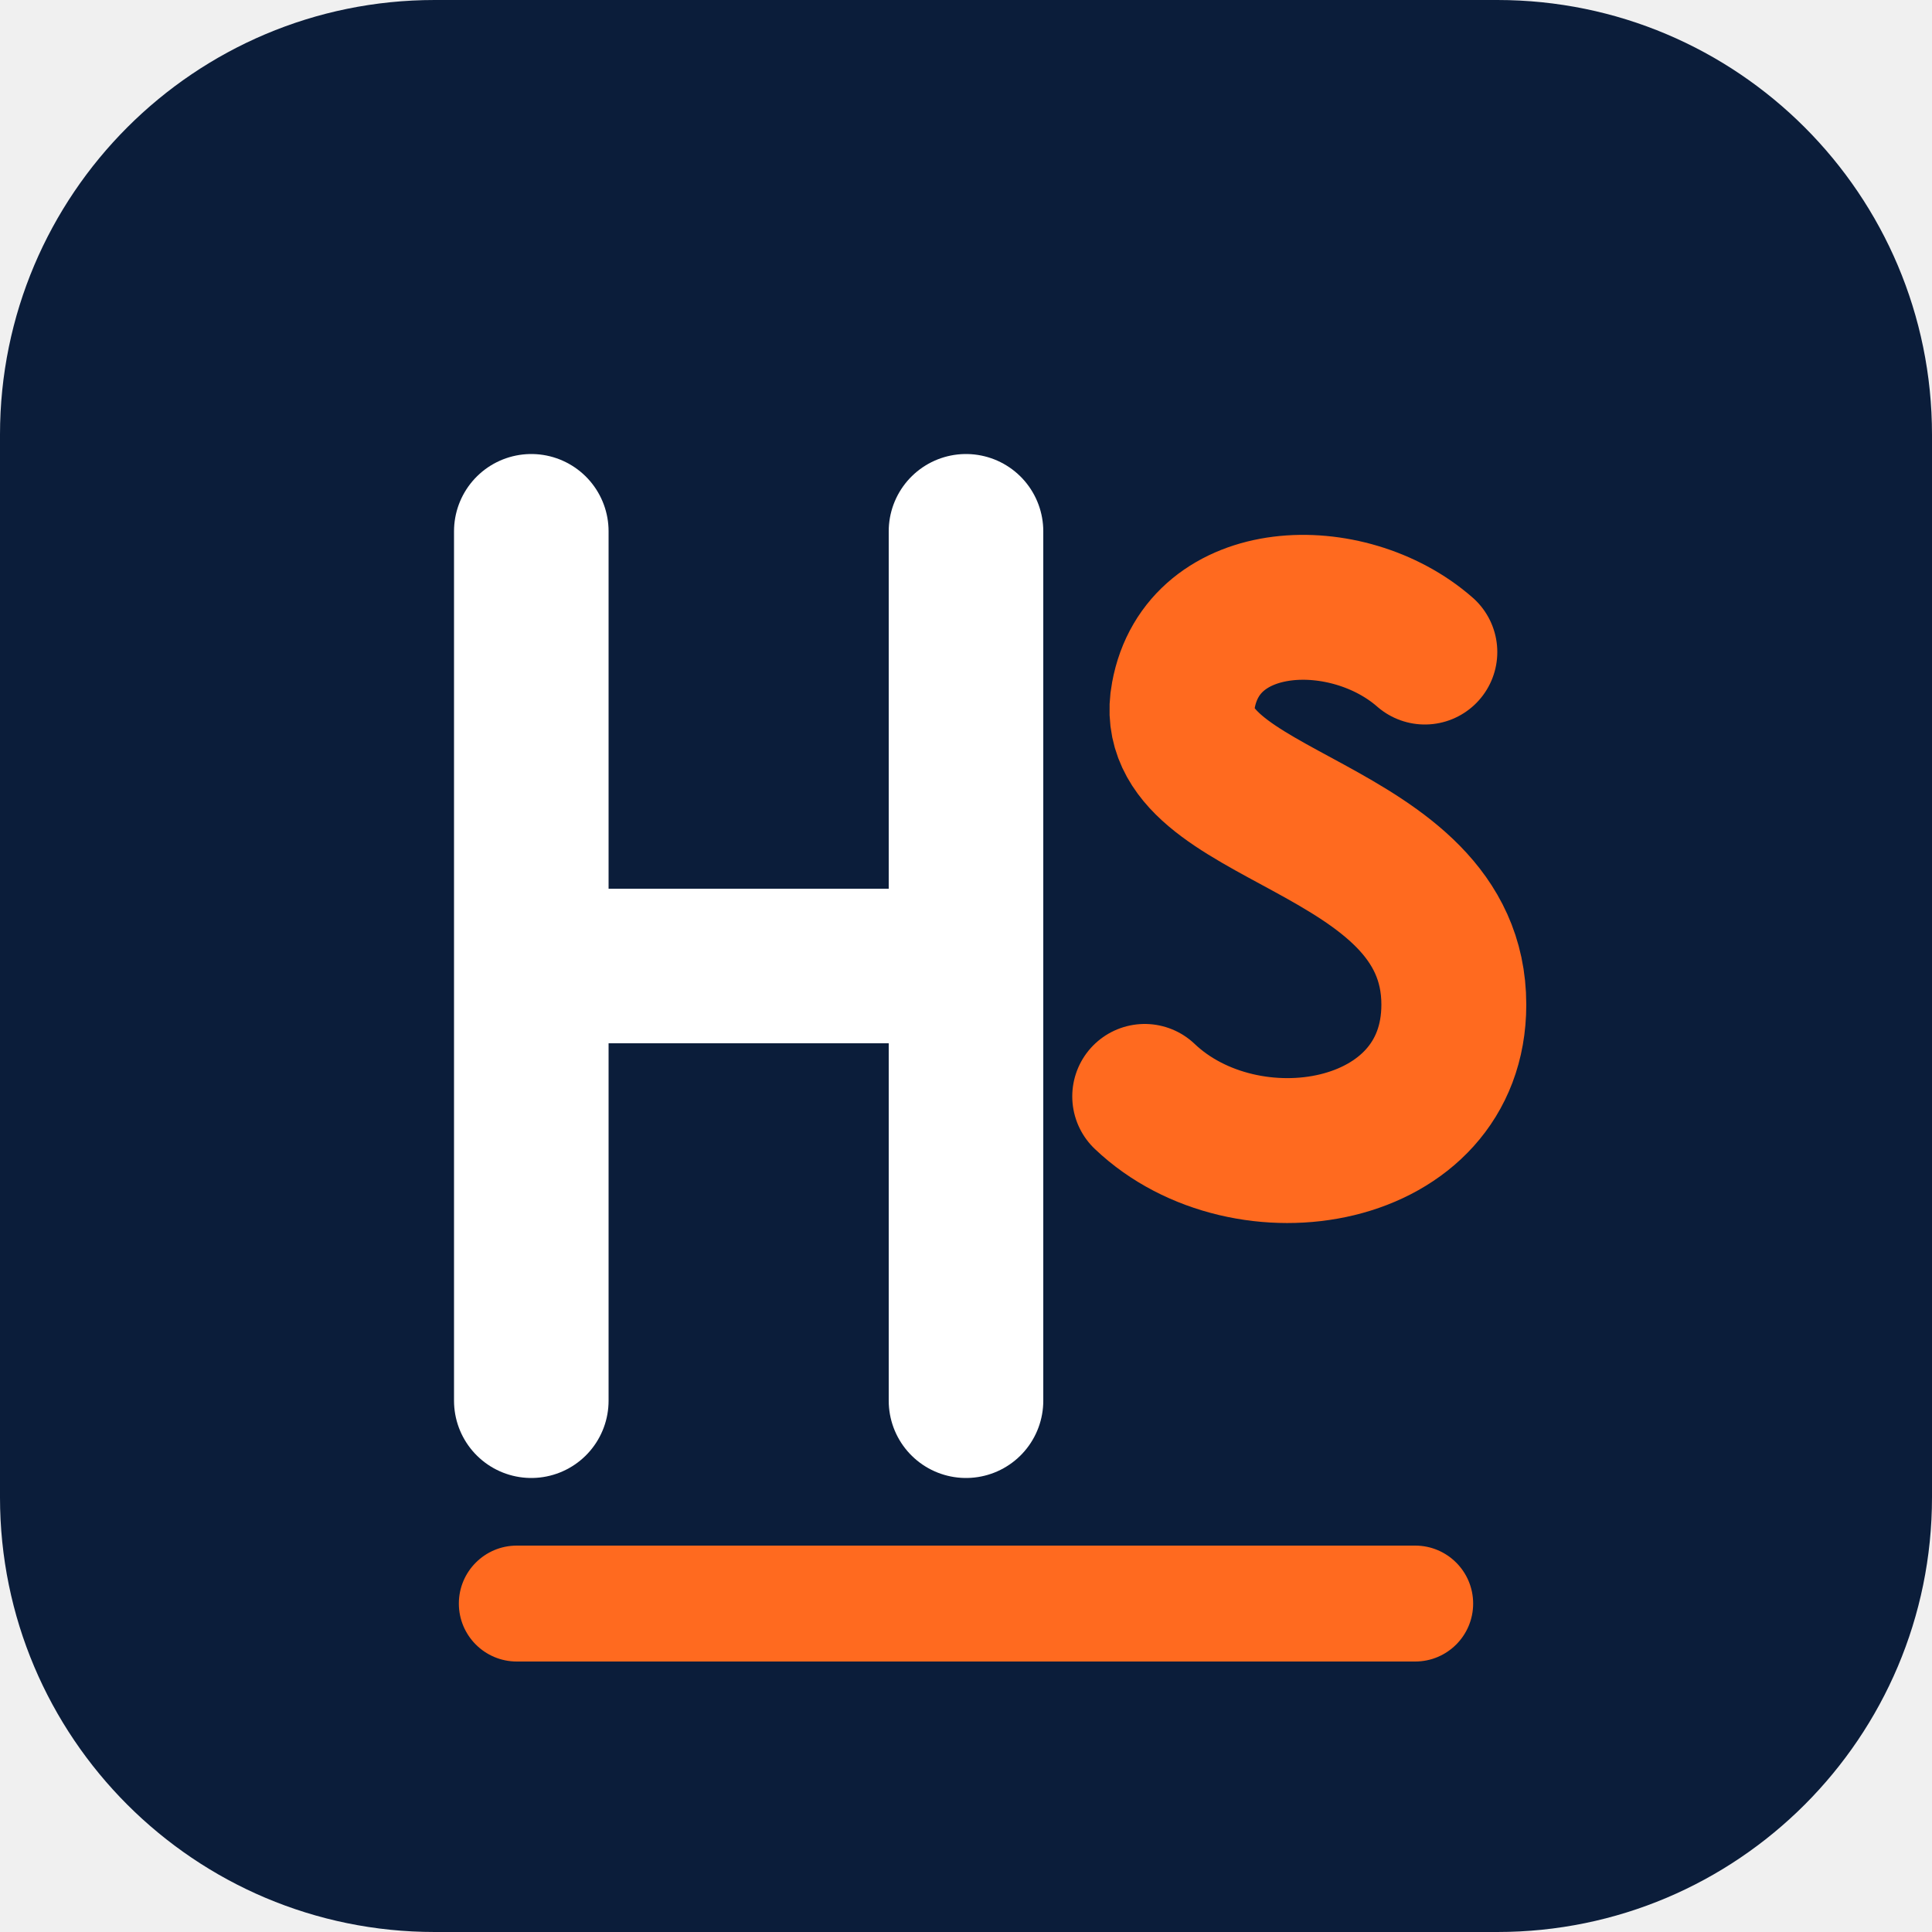
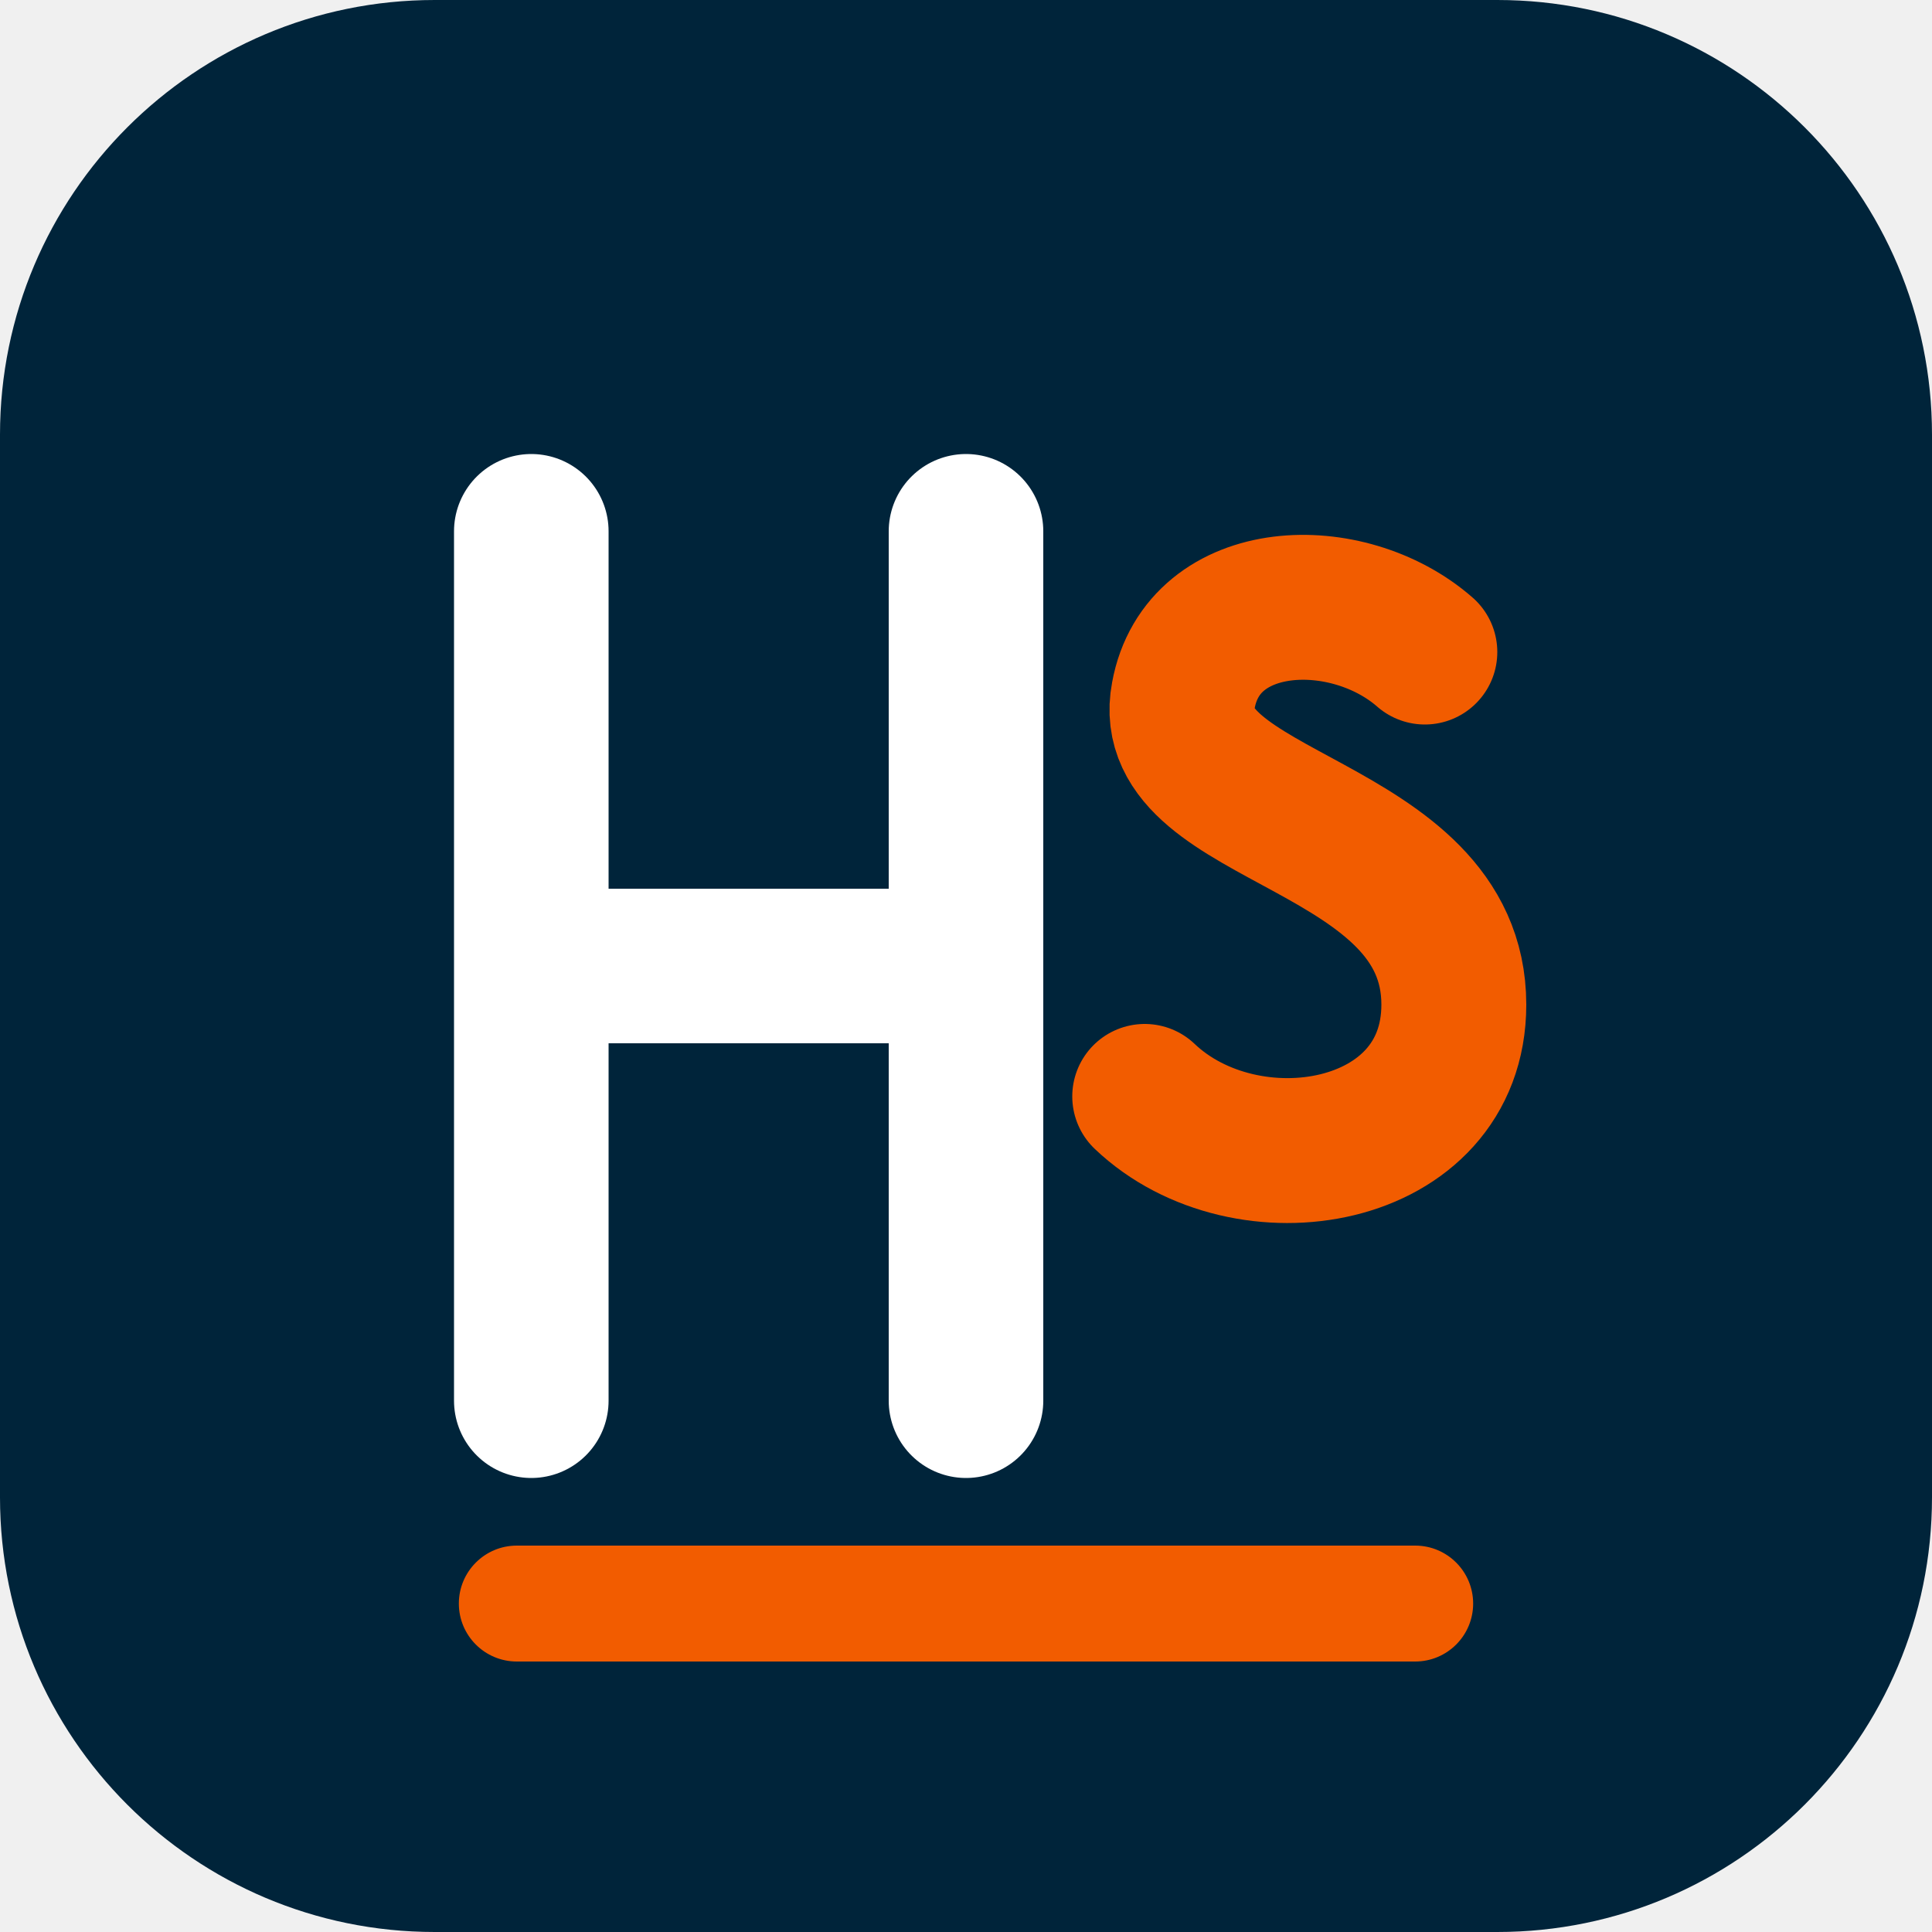
<svg xmlns="http://www.w3.org/2000/svg" viewBox="0 0 40 40">
  <g transform="translate(0 0) scale(1)">
-     <rect width="40" height="40" rx="9" fill="#0b1d3a" />
+     <rect width="40" height="40" rx="9" fill="#00243a" />
    <path d="M11 11v18M11 20h9M20 11v18" stroke="#fff" stroke-width="3.2" stroke-linecap="round" fill="none" />
-     <path d="M29.5 13.5c-1.6-1.4-4.6-1.3-5 .9-.5 2.6 5.6 2.6 5.6 6.4 0 3.2-4.3 3.9-6.4 1.9" stroke="#ff6a1f" stroke-width="3" stroke-linecap="round" fill="none" />
-     <rect x="9.5" y="32" width="21" height="2.4" rx="1.2" fill="#ff6a1f" />
+     <path d="M29.5 13.5c-1.6-1.4-4.6-1.3-5 .9-.5 2.6 5.6 2.6 5.6 6.4 0 3.2-4.3 3.9-6.4 1.9" stroke="#f25c00" stroke-width="3" stroke-linecap="round" fill="none" />
+     <rect x="9.5" y="32" width="21" height="2.4" rx="1.2" fill="#f25c00" />
  </g>
</svg>
